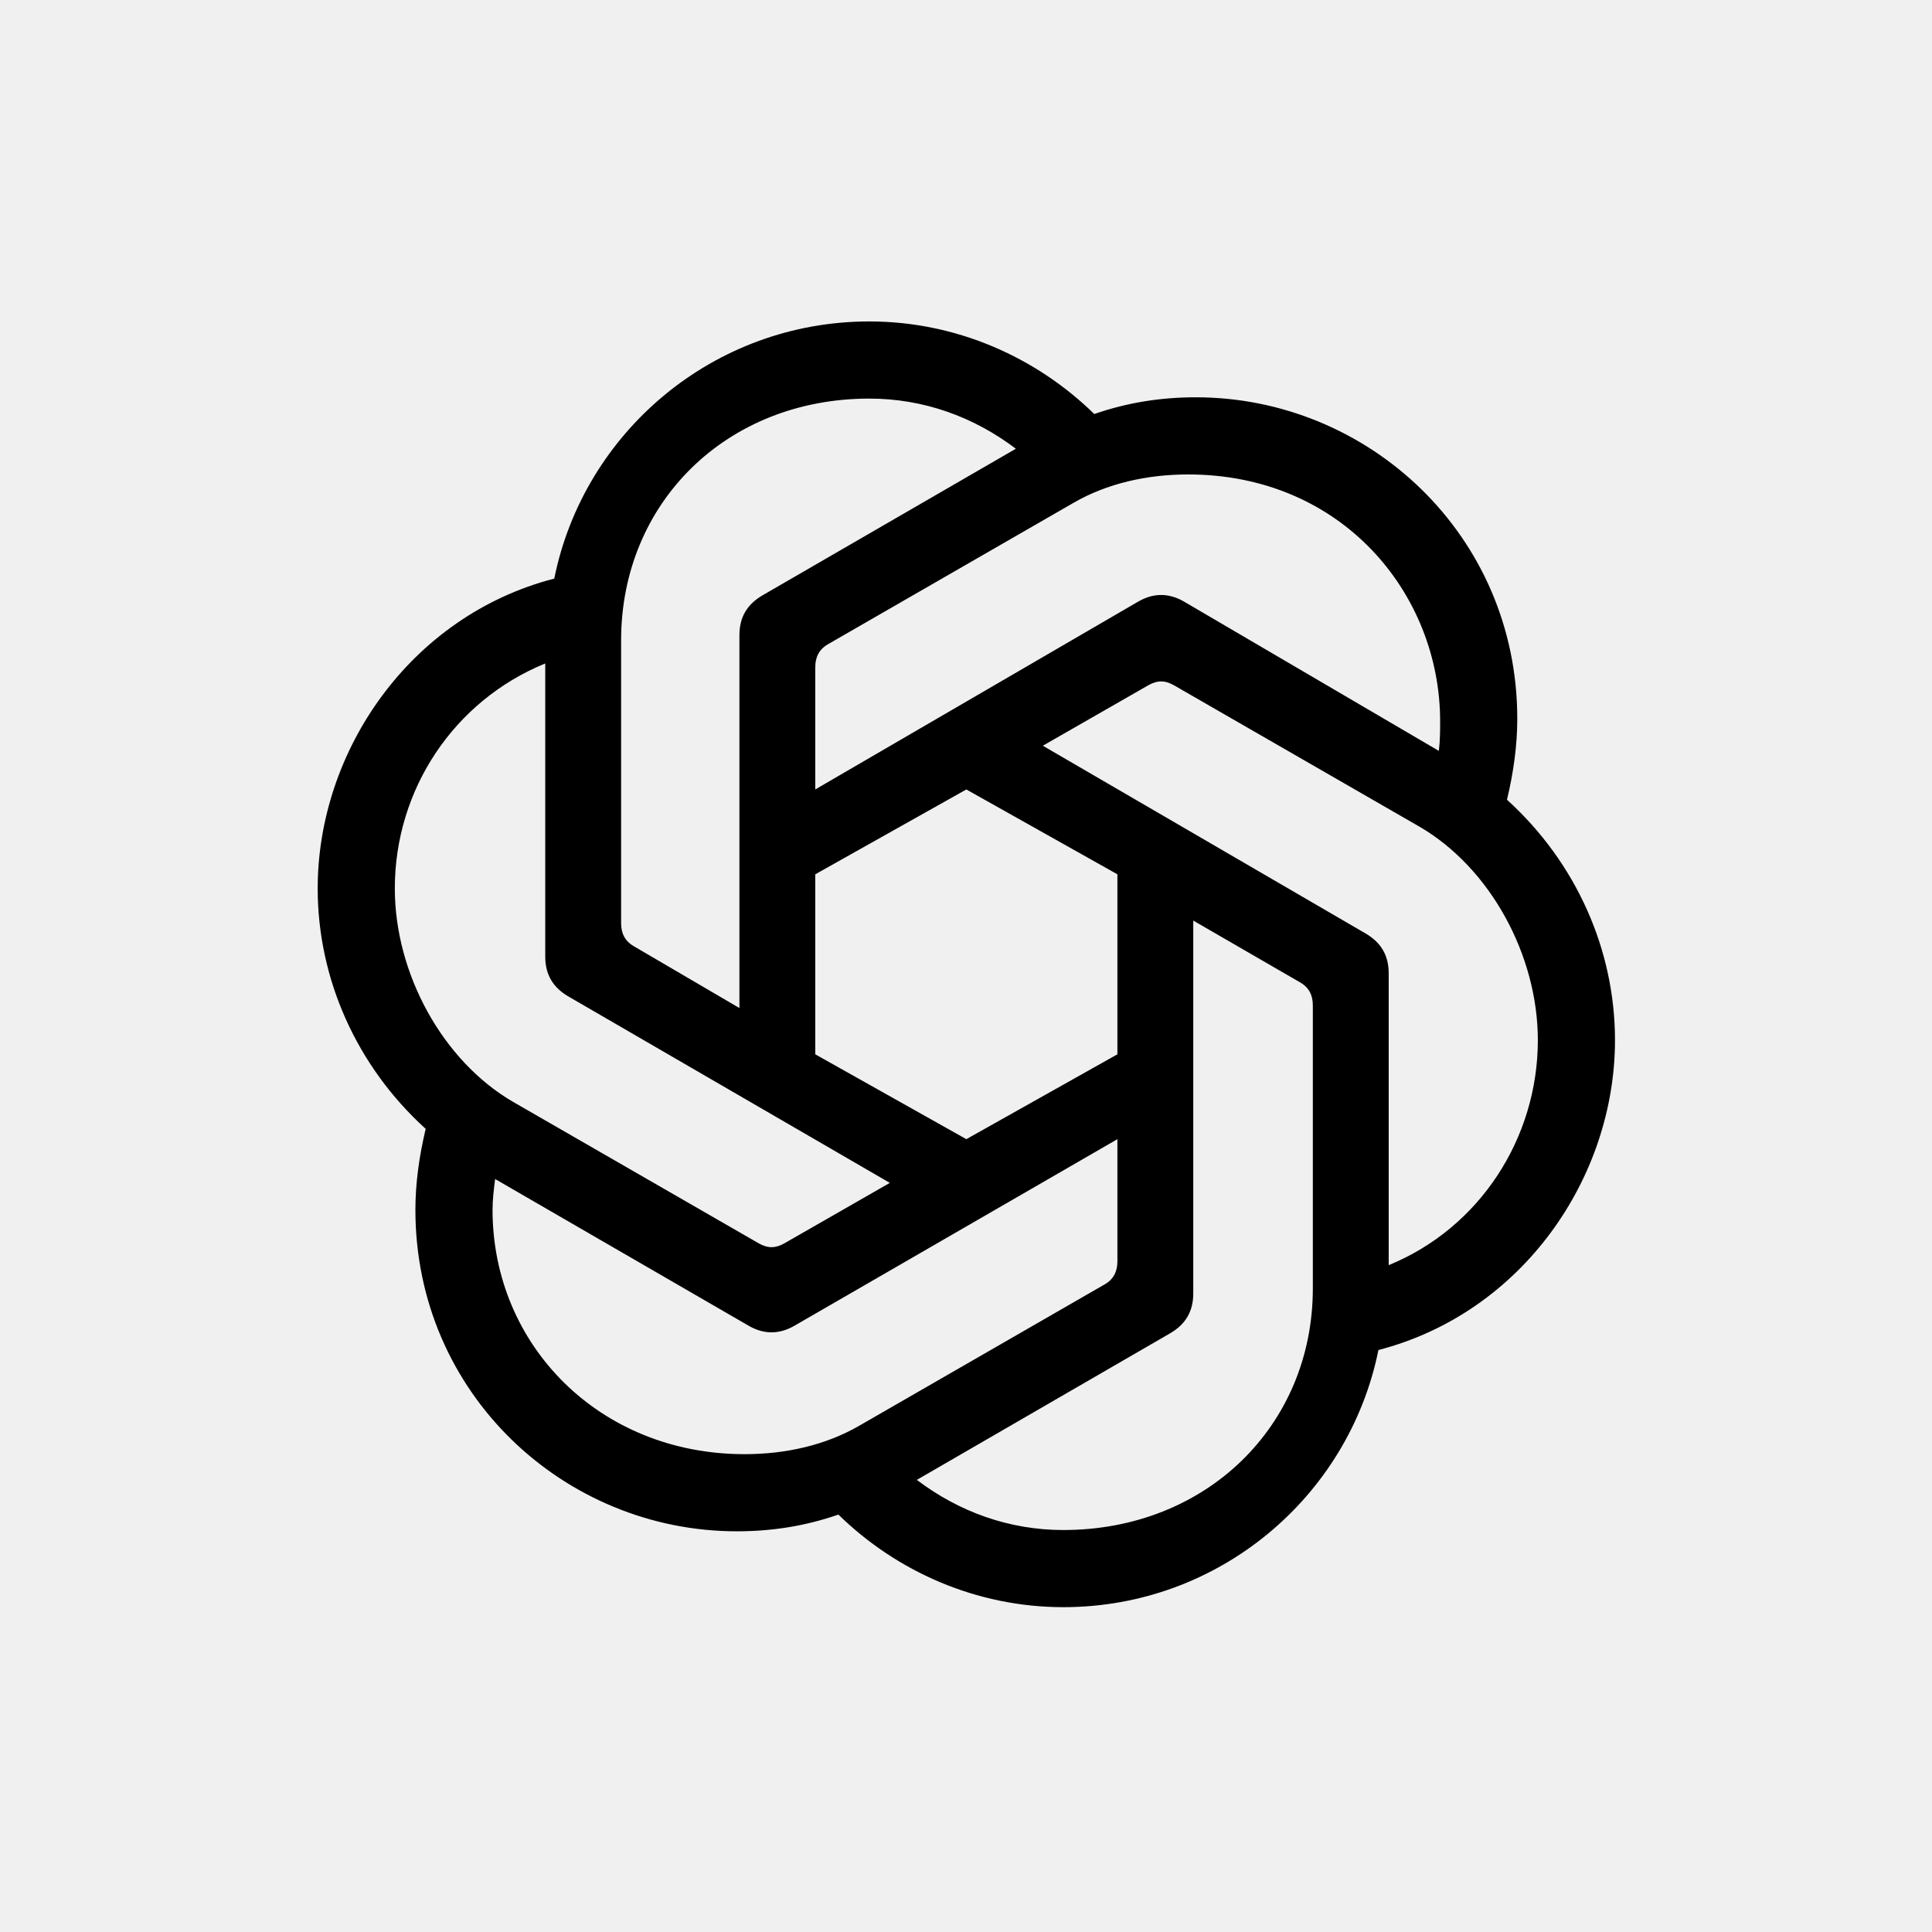
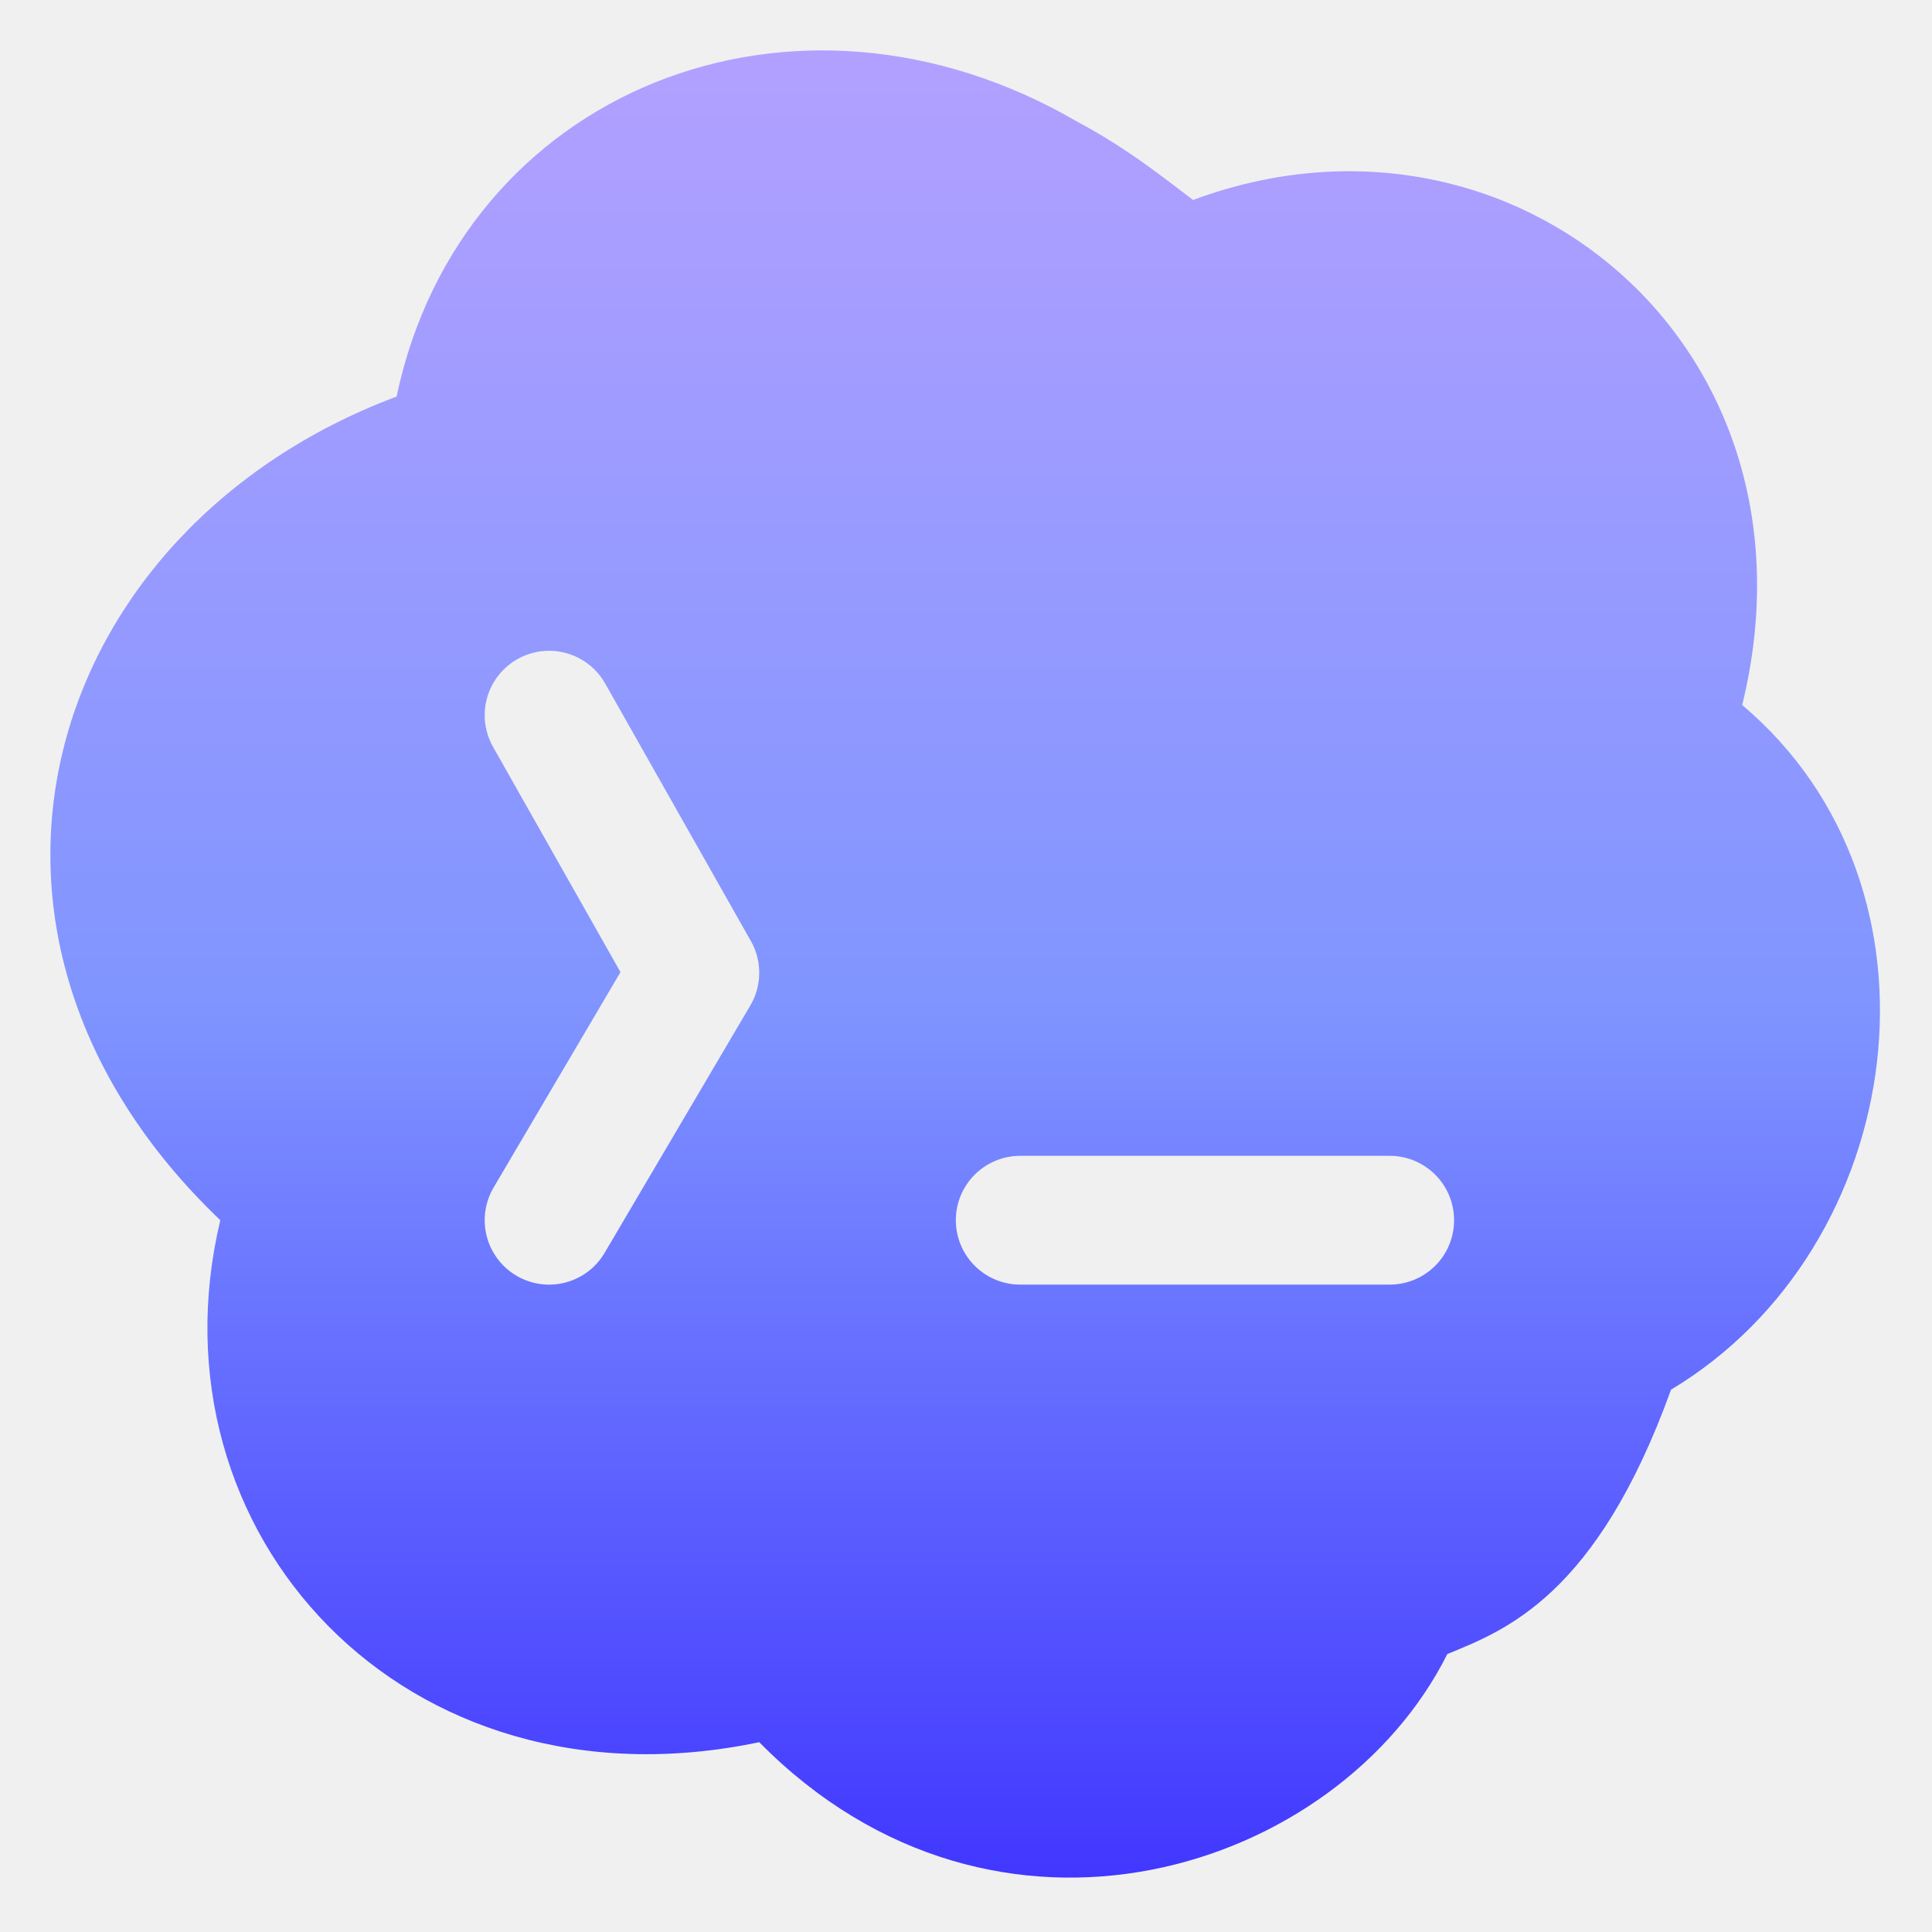
- <svg xmlns="http://www.w3.org/2000/svg" width="721" height="721" viewBox="0 0 721 721" fill="none">
-   <g clip-path="url(#clip0_1637_2934)">
-     <g clip-path="url(#clip1_1637_2934)">
-       <path d="M304.246 294.611V249.028C304.246 245.189 305.687 242.309 309.044 240.392L400.692 187.612C413.167 180.415 428.042 177.058 443.394 177.058C500.971 177.058 537.44 221.682 537.44 269.182C537.44 272.54 537.44 276.379 536.959 280.218L441.954 224.558C436.197 221.201 430.437 221.201 424.68 224.558L304.246 294.611ZM518.245 472.145V363.224C518.245 356.505 515.364 351.707 509.608 348.349L389.174 278.296L428.519 255.743C431.877 253.826 434.757 253.826 438.115 255.743L529.762 308.523C556.154 323.879 573.905 356.505 573.905 388.171C573.905 424.636 552.315 458.225 518.245 472.141V472.145ZM275.937 376.182L236.592 353.152C233.235 351.235 231.794 348.354 231.794 344.515V238.956C231.794 187.617 271.139 148.749 324.4 148.749C344.555 148.749 363.264 155.468 379.102 167.463L284.578 222.164C278.822 225.521 275.942 230.319 275.942 237.039V376.186L275.937 376.182ZM360.626 425.122L304.246 393.455V326.283L360.626 294.616L417.002 326.283V393.455L360.626 425.122ZM396.852 570.989C376.698 570.989 357.989 564.27 342.151 552.276L436.674 497.574C442.431 494.217 445.311 489.419 445.311 482.699V343.552L485.138 366.582C488.495 368.499 489.936 371.379 489.936 375.219V480.778C489.936 532.117 450.109 570.985 396.852 570.985V570.989ZM283.134 463.99L191.486 411.211C165.094 395.854 147.343 363.229 147.343 331.562C147.343 294.616 169.415 261.509 203.48 247.593V356.991C203.48 363.71 206.361 368.508 212.117 371.866L332.074 441.437L292.729 463.99C289.372 465.907 286.491 465.907 283.134 463.99ZM277.859 542.68C223.639 542.68 183.813 501.895 183.813 451.514C183.813 447.675 184.294 443.836 184.771 439.997L279.295 494.698C285.051 498.056 290.812 498.056 296.568 494.698L417.002 425.127V470.71C417.002 474.549 415.562 477.429 412.204 479.346L320.557 532.126C308.081 539.323 293.206 542.68 277.854 542.68H277.859ZM396.852 599.776C454.911 599.776 503.37 558.513 514.41 503.812C568.149 489.896 602.696 439.515 602.696 388.176C602.696 354.587 588.303 321.962 562.392 298.45C564.791 288.373 566.231 278.296 566.231 268.224C566.231 199.611 510.571 148.267 446.274 148.267C433.322 148.267 420.846 150.184 408.37 154.505C386.775 133.392 357.026 119.958 324.4 119.958C266.342 119.958 217.883 161.22 206.843 215.921C153.104 229.837 118.557 280.218 118.557 331.557C118.557 365.146 132.95 397.771 158.861 421.283C156.462 431.36 155.022 441.437 155.022 451.51C155.022 520.123 210.682 571.466 274.978 571.466C287.931 571.466 300.407 569.549 312.883 565.228C334.473 586.341 364.222 599.776 396.852 599.776Z" fill="black" />
-     </g>
-   </g>
+ <svg xmlns="http://www.w3.org/2000/svg" viewBox="100 100 570 570" fill="none">
  <defs>
-     <clipPath id="clip0_1637_2934">
-       <rect width="720" height="720" fill="white" transform="translate(0.606934 0.0999756)" />
-     </clipPath>
-     <clipPath id="clip1_1637_2934">
-       <rect width="484.139" height="479.818" fill="white" transform="translate(118.557 119.958)" />
-     </clipPath>
+     <linearGradient id="codex" x1="384" y1="115" x2="384" y2="654" gradientUnits="userSpaceOnUse">
+       <stop stop-color="#b2a0ff" />
+       <stop offset=".52" stop-color="#8095ff" />
+       <stop offset="1" stop-color="#4137ff" />
+     </linearGradient>
+     <mask id="cut">
+       <rect width="768" height="768" fill="white" />
+       <path d="m262 311 43 76-43 73m139 0h109" stroke="black" stroke-width="38" stroke-linecap="round" stroke-linejoin="round" />
+     </mask>
  </defs>
+   <path d="M217 217C236 127 334 87 418 136c15 8 26 17 34 23 94-35 188 43 162 149 64 54 49 160-21 202-22 61-49 71-66 78-32 64-133 97-203 26-105 22-181-62-159-154-89-85-52-204 52-243Z" fill="url(#codex)" mask="url(#cut)" />
</svg>
